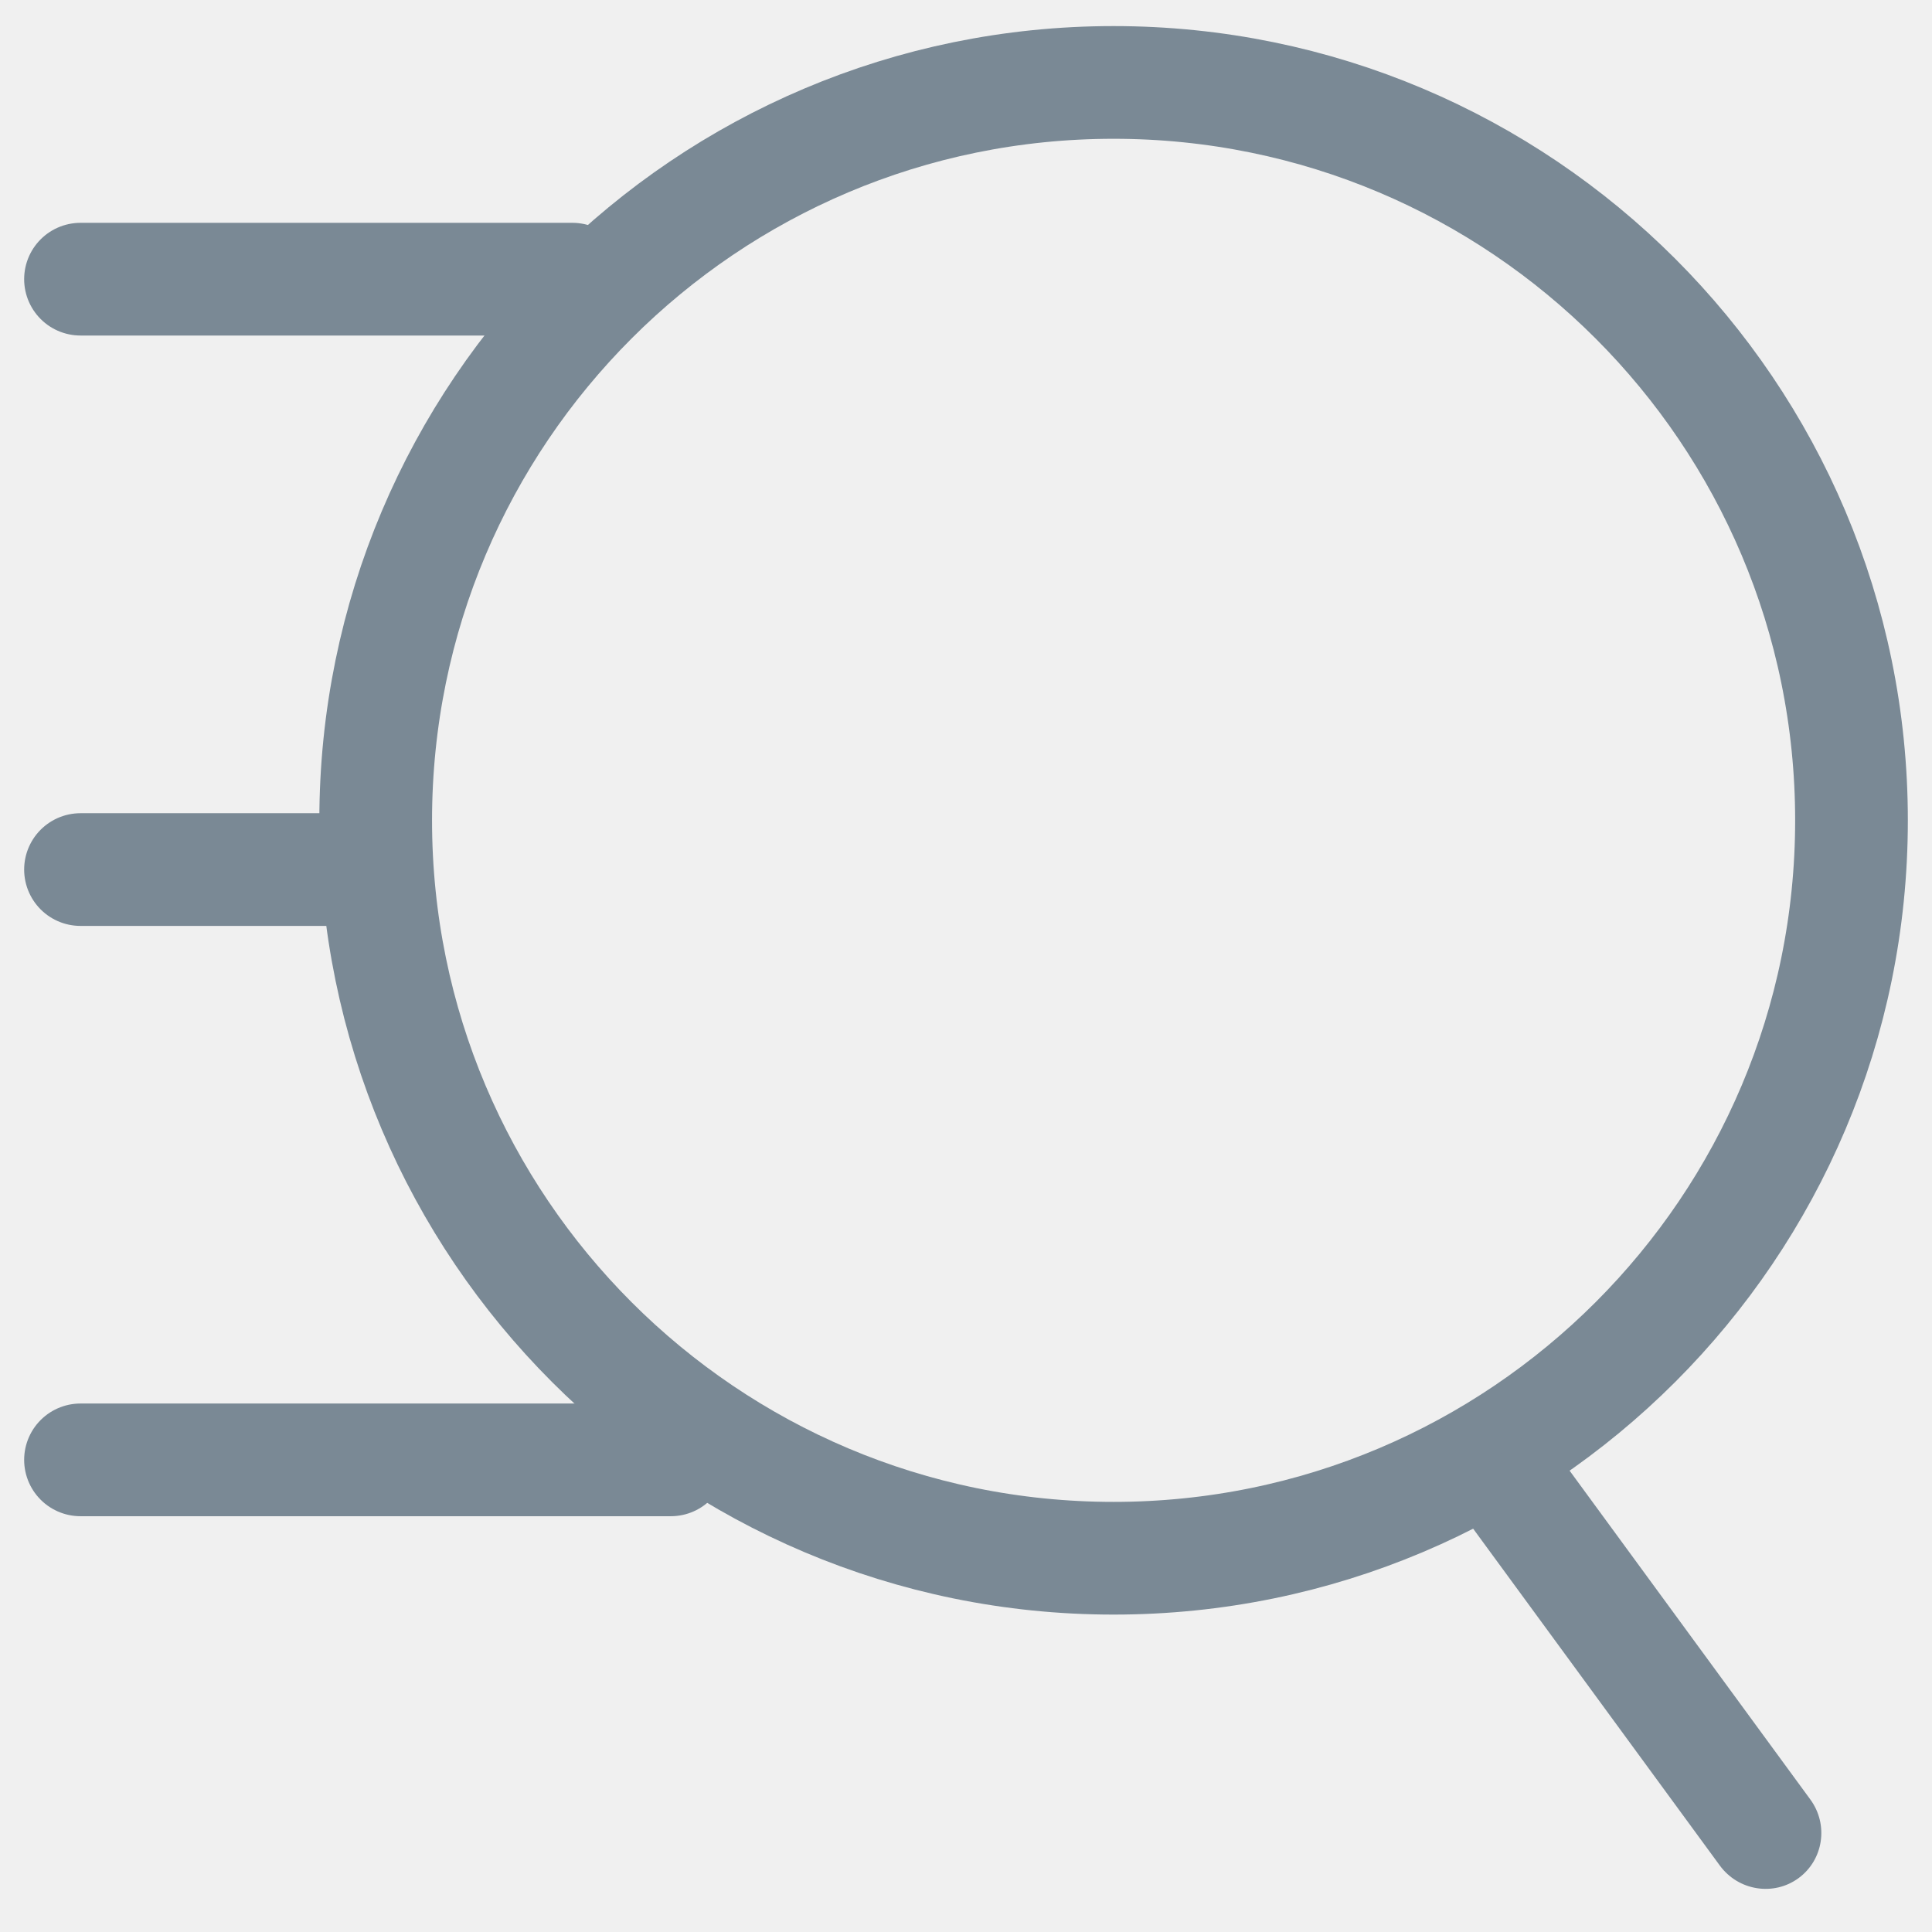
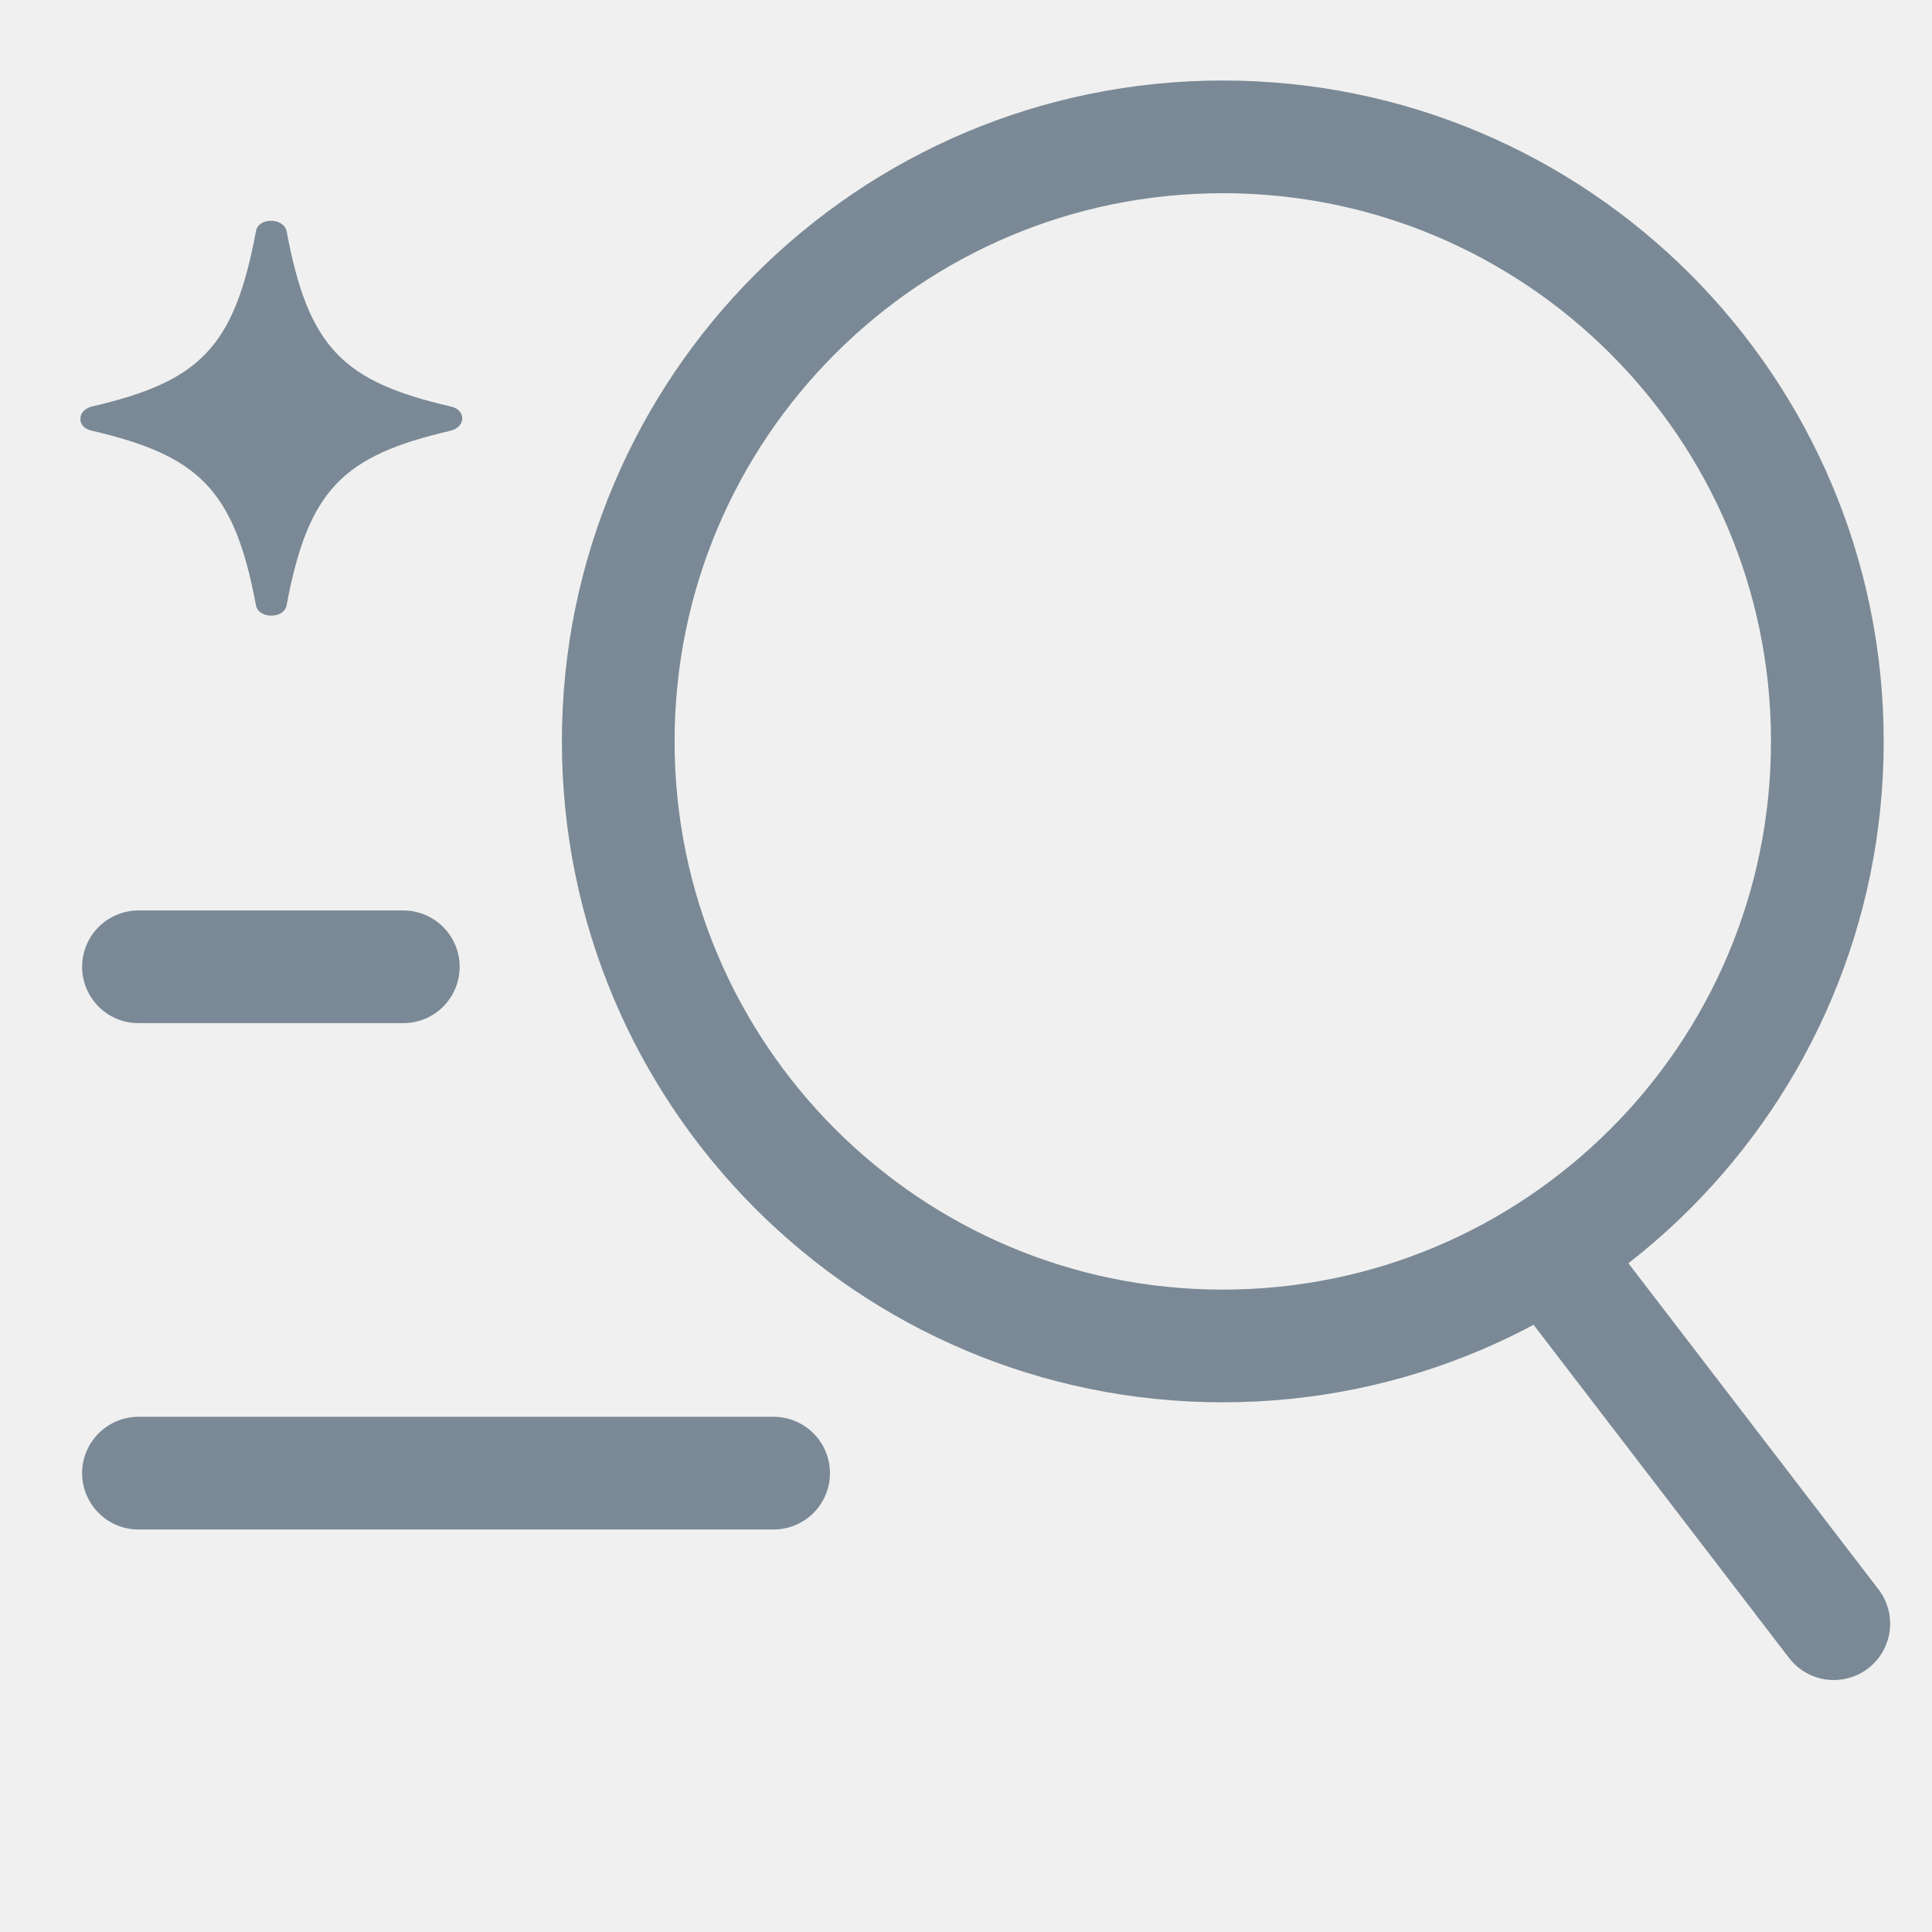
<svg xmlns="http://www.w3.org/2000/svg" width="24" height="24" viewBox="0 0 24 24" fill="none">
-   <g id="ì¹´í- ê³ ë¦¬_disabled" clip-path="url(#clip0_1474_8881)">
-     <g id="Group 3011">
-       <path id="Ellipse 5" d="M23 10.191C23 15.253 18.896 19.357 13.833 19.357C8.771 19.357 4.667 15.253 4.667 10.191C4.667 5.128 8.771 1.024 13.833 1.024C18.896 1.024 23 5.128 23 10.191Z" stroke="#7A8995" stroke-width="1.4" />
-       <path id="Vector 13" d="M21.364 23.174C21.594 23.488 22.032 23.558 22.342 23.331C22.652 23.104 22.718 22.666 22.488 22.353L21.364 23.174ZM17.975 18.546L21.364 23.174L22.488 22.353L19.099 17.724L17.975 18.546Z" fill="#7A8995" />
-       <path id="Vector 14" d="M1 3.468H7.111" stroke="#7A8995" stroke-width="1.4" stroke-linecap="round" />
-       <path id="Vector 15" d="M1 18.135H4.667H8.333" stroke="#7A8995" stroke-width="1.4" stroke-linecap="round" />
-       <path id="Vector 16" d="M1 10.802H4.667" stroke="#7A8995" stroke-width="1.4" stroke-linecap="round" />
-     </g>
+   <g clip-path="url(#clip0_1986_6388)">
+     <path d="M19.49 15.88L22.78 20.17" stroke="#7A8995" stroke-width="1.4" stroke-miterlimit="10" stroke-linecap="round" />
+     <path d="M1.72 12.01H5.01" stroke="#7A8995" stroke-width="1.4" stroke-miterlimit="10" stroke-linecap="round" />
+     <path d="M1.72 18.3H9.61" stroke="#7A8995" stroke-width="1.4" stroke-miterlimit="10" stroke-linecap="round" />
+     <path d="M15.19 16.72C19.338 16.72 22.7 13.358 22.7 9.21C22.7 5.063 19.338 1.7 15.19 1.7C11.042 1.7 7.68 5.063 7.68 9.21C7.68 13.358 11.042 16.72 15.19 16.72Z" stroke="#7A8995" stroke-width="1.4" stroke-miterlimit="10" />
+     <path d="M5.6 5.35C4.26 5.66 3.83 6.08 3.56 7.52C3.53 7.69 3.21 7.69 3.18 7.52C2.91 6.08 2.47 5.66 1.14 5.35C0.95 5.31 0.95 5.1 1.14 5.05C2.48 4.74 2.91 4.32 3.18 2.87C3.21 2.7 3.52 2.7 3.56 2.87C3.83 4.32 4.26 4.74 5.6 5.05C5.79 5.09 5.79 5.3 5.6 5.35Z" fill="#7A8995" />
  </g>
  <defs>
-     <clipPath id="clip0_1474_8881">
-       <rect width="24" height="24" fill="white" />
+     <clipPath id="clip0_1986_6388">
+       <rect width="22.48" height="19.87" fill="white" transform="translate(1 1)" />
    </clipPath>
  </defs>
</svg>
